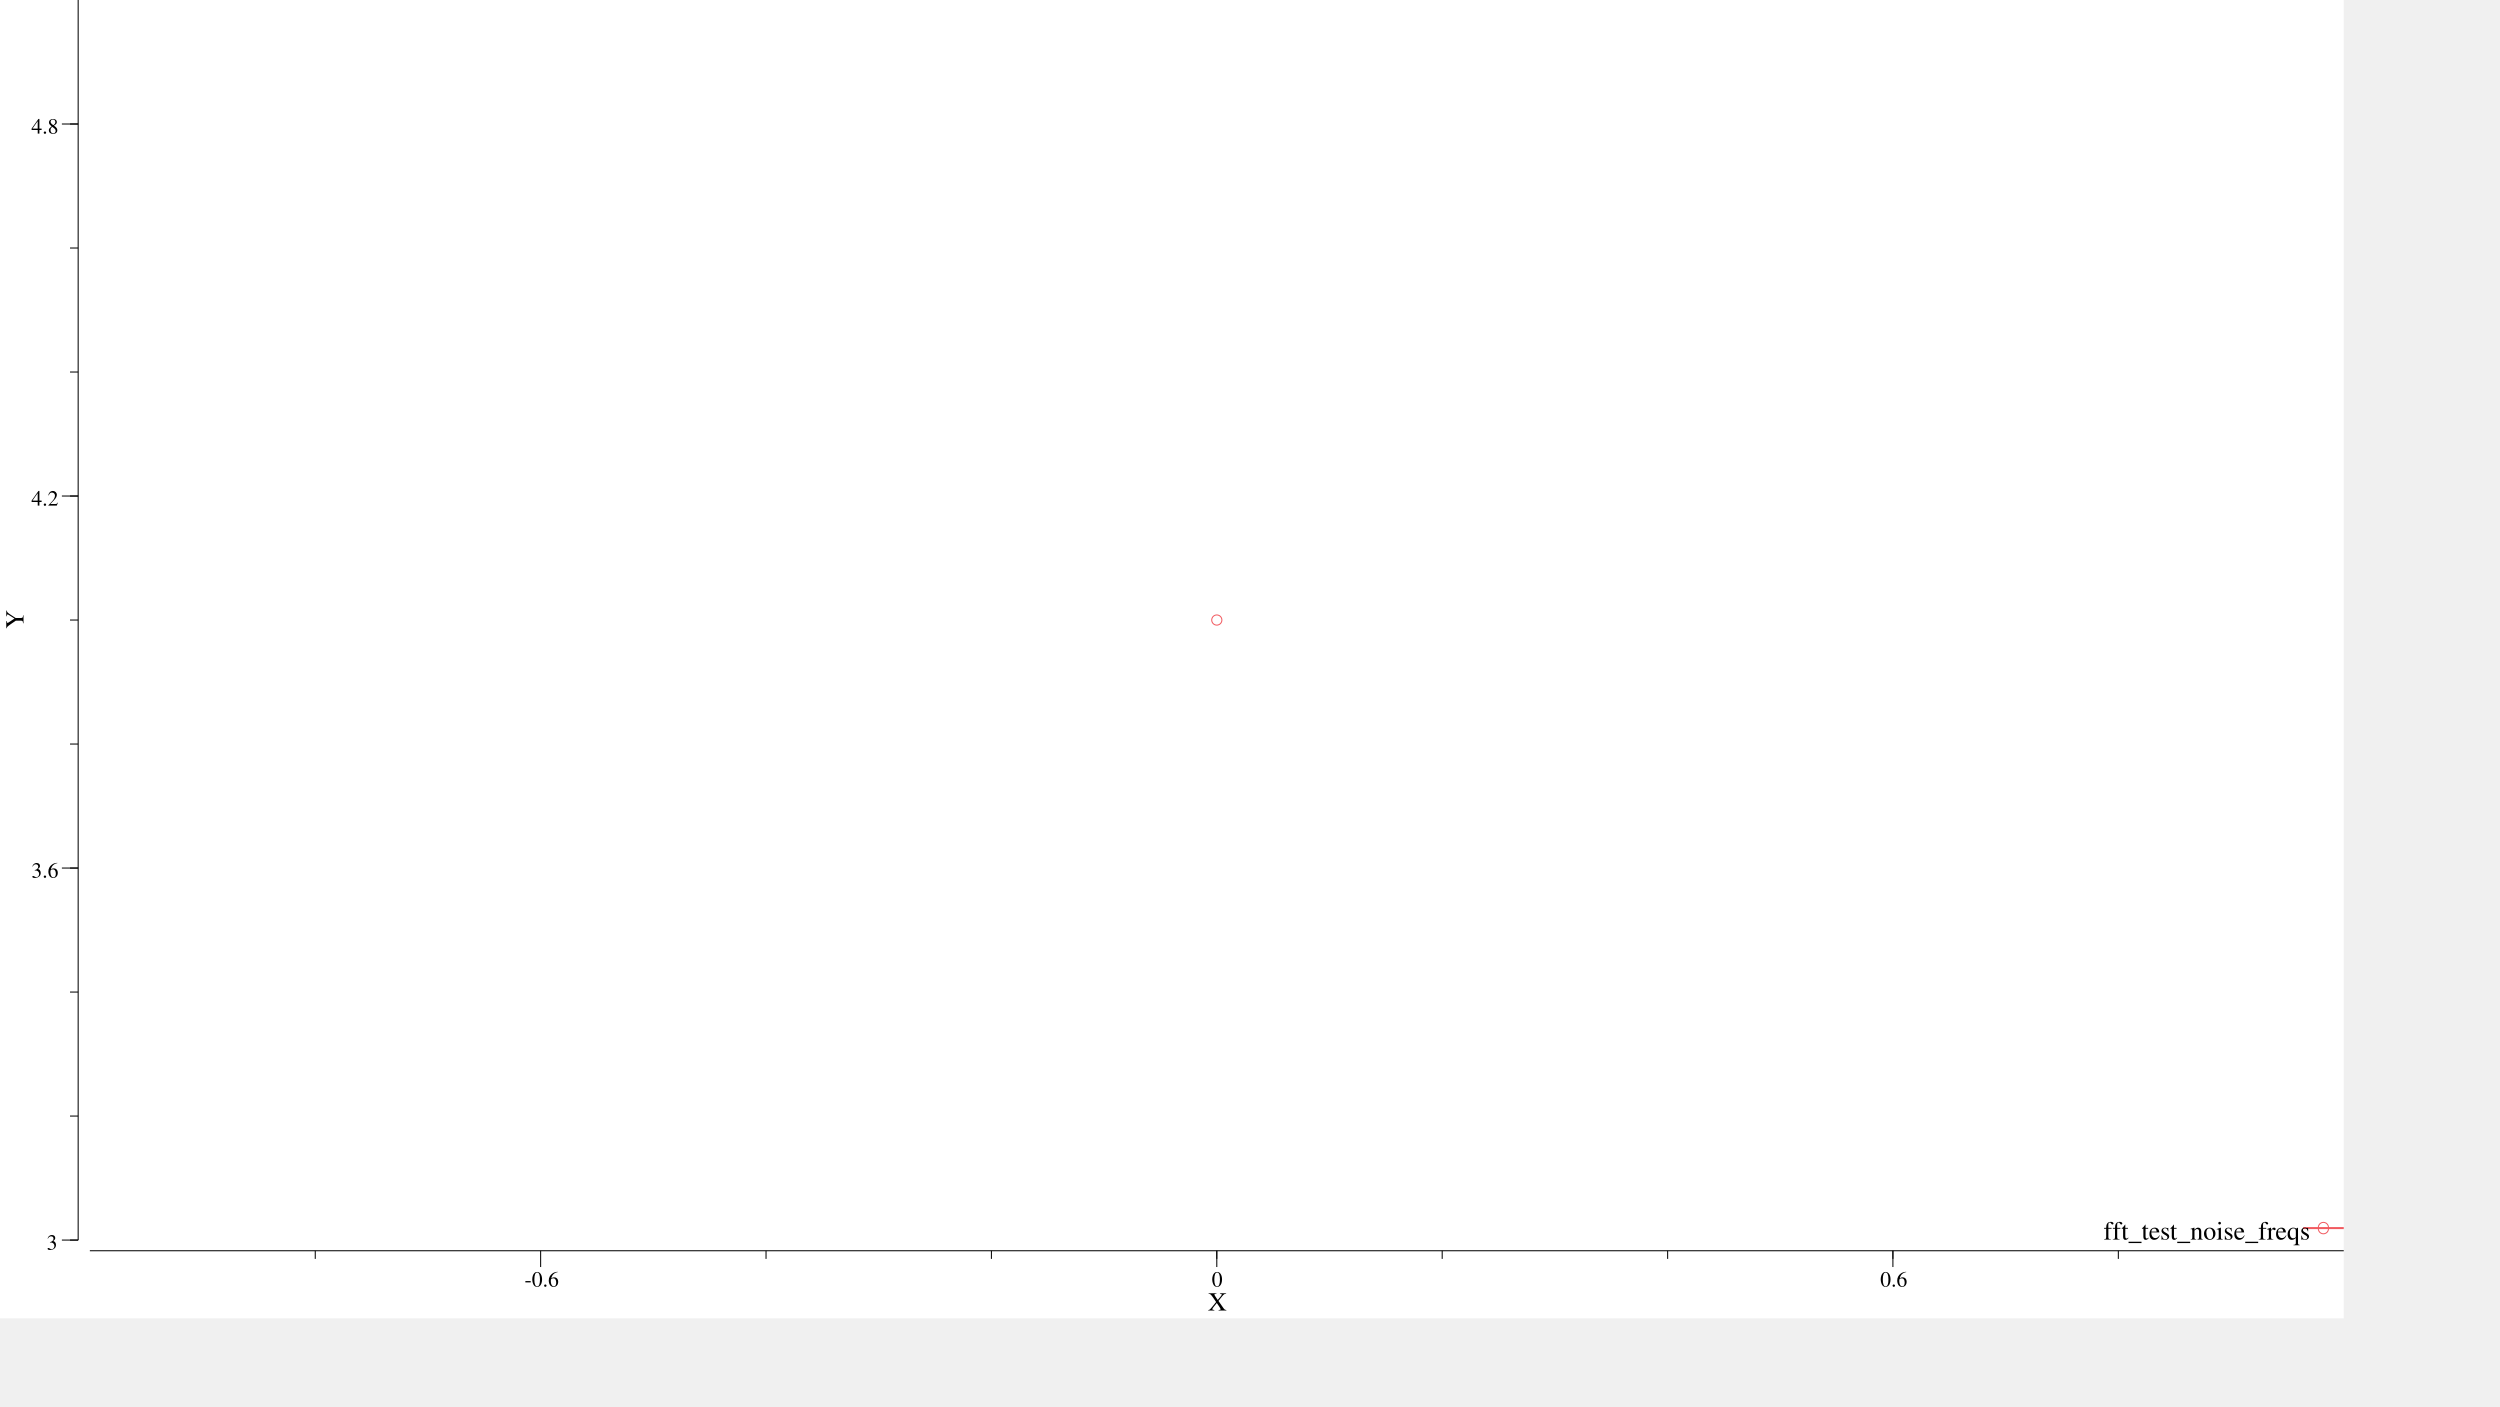
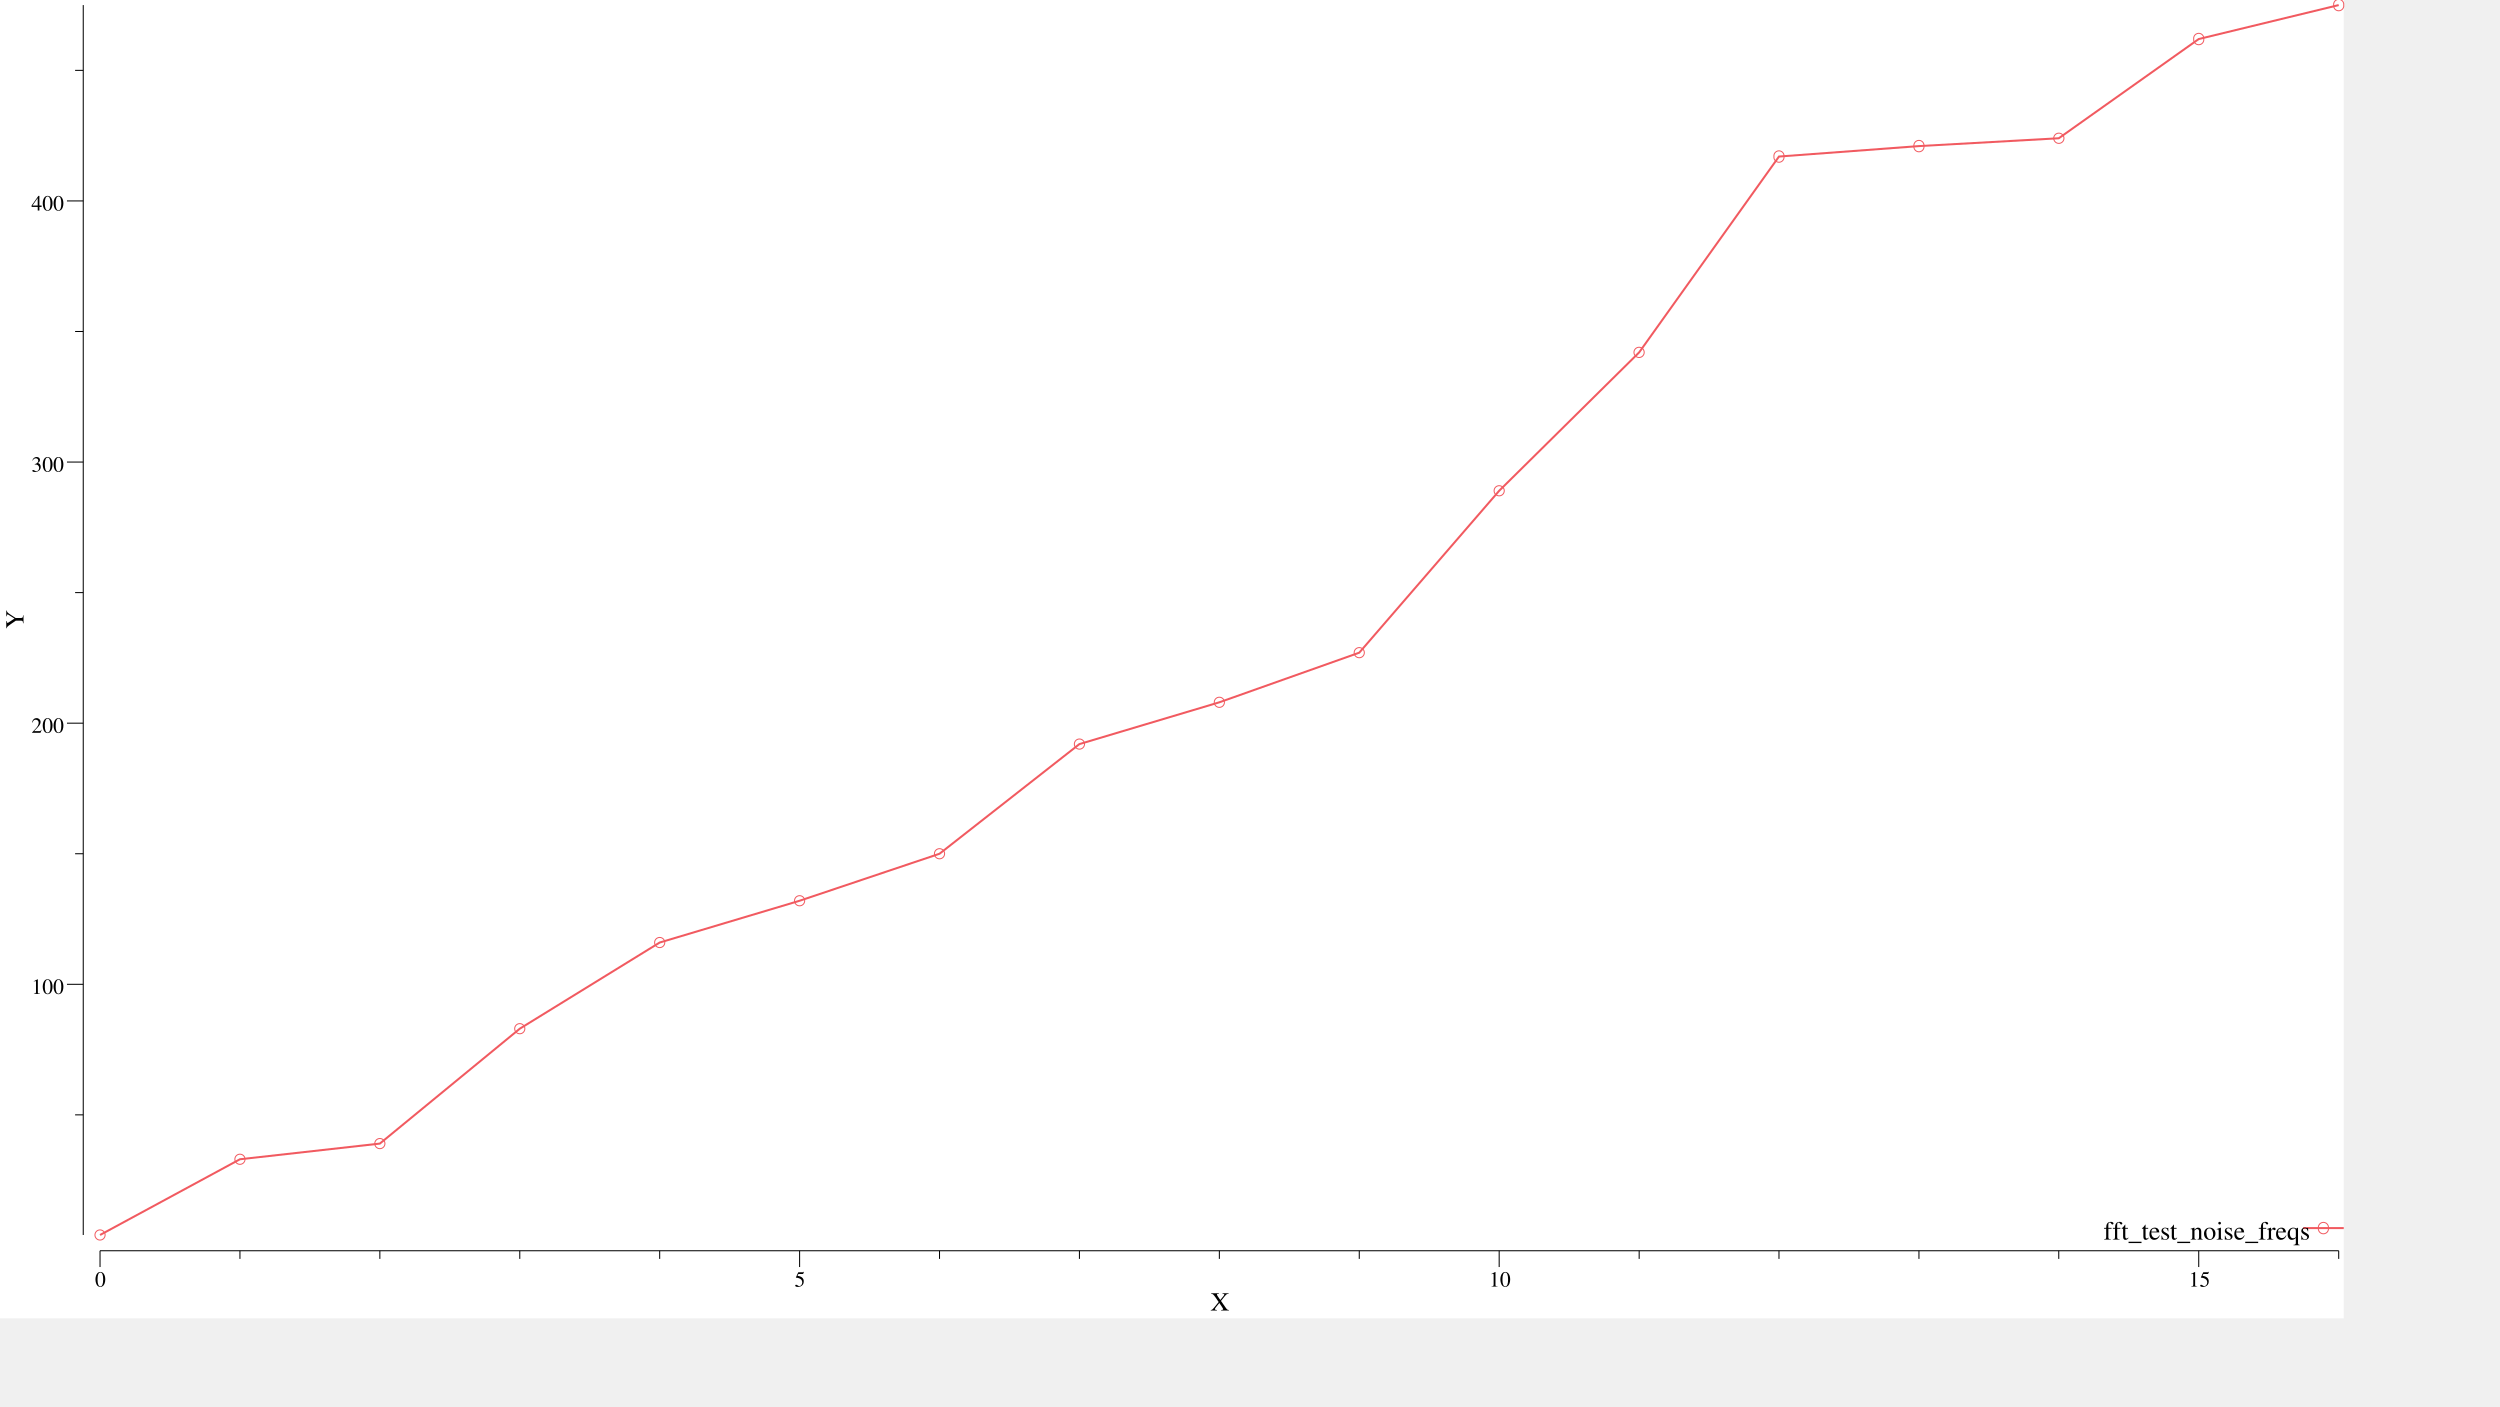
<svg xmlns="http://www.w3.org/2000/svg" width="16in" height="9in">
  <g transform="scale(1, -1) translate(0, -810)">
    <path d="M0,0L1440,0L1440,810L0,810Z" style="fill:#FFFFFF" />
-     <text x="742.19" y="-4.827" transform="scale(1, -1)" style="font-family:Times;font-weight:normal;font-style:normal;font-size:12pt">X</text>
-     <text x="322.27" y="-19.502" transform="scale(1, -1)" style="font-family:Times;font-weight:normal;font-style:normal;font-size:10pt">-0.6</text>
-     <text x="744.48" y="-19.502" transform="scale(1, -1)" style="font-family:Times;font-weight:normal;font-style:normal;font-size:10pt">0</text>
-     <text x="1155.2" y="-19.502" transform="scale(1, -1)" style="font-family:Times;font-weight:normal;font-style:normal;font-size:10pt">0.6</text>
-     <path d="M332.17,31.538L332.17,41.538" style="fill:none;stroke:#000000;stroke-width:0.625" />
-     <path d="M747.6,31.538L747.6,41.538" style="fill:none;stroke:#000000;stroke-width:0.625" />
-     <path d="M1163,31.538L1163,41.538" style="fill:none;stroke:#000000;stroke-width:0.625" />
-     <path d="M193.69,36.538L193.69,41.538" style="fill:none;stroke:#000000;stroke-width:0.625" />
-     <path d="M470.65,36.538L470.65,41.538" style="fill:none;stroke:#000000;stroke-width:0.625" />
-     <path d="M609.12,36.538L609.12,41.538" style="fill:none;stroke:#000000;stroke-width:0.625" />
-     <path d="M747.6,36.538L747.6,41.538" style="fill:none;stroke:#000000;stroke-width:0.625" />
-     <path d="M886.08,36.538L886.08,41.538" style="fill:none;stroke:#000000;stroke-width:0.625" />
-     <path d="M1024.6,36.538L1024.6,41.538" style="fill:none;stroke:#000000;stroke-width:0.625" />
-     <path d="M1163,36.538L1163,41.538" style="fill:none;stroke:#000000;stroke-width:0.625" />
-     <path d="M1301.5,36.538L1301.5,41.538" style="fill:none;stroke:#000000;stroke-width:0.625" />
-     <path d="M55.208,41.538L1440,41.538" style="fill:none;stroke:#000000;stroke-width:0.625" />
+     <text x="743.75" y="-4.827" transform="scale(1, -1)" style="font-family:Times;font-weight:normal;font-style:normal;font-size:12pt">X</text>
+     <text x="58.333" y="-19.502" transform="scale(1, -1)" style="font-family:Times;font-weight:normal;font-style:normal;font-size:10pt">0</text>
+     <text x="488.15" y="-19.502" transform="scale(1, -1)" style="font-family:Times;font-weight:normal;font-style:normal;font-size:10pt">5</text>
+     <text x="914.84" y="-19.502" transform="scale(1, -1)" style="font-family:Times;font-weight:normal;font-style:normal;font-size:10pt">10</text>
+     <text x="1344.7" y="-19.502" transform="scale(1, -1)" style="font-family:Times;font-weight:normal;font-style:normal;font-size:10pt">15</text>
+     <path d="M61.458,31.538L61.458,41.538" style="fill:none;stroke:#000000;stroke-width:0.625" />
+     <path d="M491.28,31.538L491.28,41.538" style="fill:none;stroke:#000000;stroke-width:0.625" />
+     <path d="M921.09,31.538L921.09,41.538" style="fill:none;stroke:#000000;stroke-width:0.625" />
+     <path d="M1350.9,31.538L1350.9,41.538" style="fill:none;stroke:#000000;stroke-width:0.625" />
+     <path d="M147.42,36.538L147.42,41.538" style="fill:none;stroke:#000000;stroke-width:0.625" />
+     <path d="M233.38,36.538L233.38,41.538" style="fill:none;stroke:#000000;stroke-width:0.625" />
+     <path d="M319.35,36.538L319.35,41.538" style="fill:none;stroke:#000000;stroke-width:0.625" />
+     <path d="M405.31,36.538L405.31,41.538" style="fill:none;stroke:#000000;stroke-width:0.625" />
+     <path d="M577.24,36.538L577.24,41.538" style="fill:none;stroke:#000000;stroke-width:0.625" />
+     <path d="M663.2,36.538L663.2,41.538" style="fill:none;stroke:#000000;stroke-width:0.625" />
+     <path d="M749.17,36.538L749.17,41.538" style="fill:none;stroke:#000000;stroke-width:0.625" />
+     <path d="M835.13,36.538L835.13,41.538" style="fill:none;stroke:#000000;stroke-width:0.625" />
+     <path d="M1007.1,36.538L1007.1,41.538" style="fill:none;stroke:#000000;stroke-width:0.625" />
+     <path d="M1093,36.538L1093,41.538" style="fill:none;stroke:#000000;stroke-width:0.625" />
+     <path d="M1179,36.538L1179,41.538" style="fill:none;stroke:#000000;stroke-width:0.625" />
+     <path d="M1264.9,36.538L1264.9,41.538" style="fill:none;stroke:#000000;stroke-width:0.625" />
+     <path d="M1436.9,36.538L1436.9,41.538" style="fill:none;stroke:#000000;stroke-width:0.625" />
+     <path d="M61.458,41.538L1436.9,41.538" style="fill:none;stroke:#000000;stroke-width:0.625" />
    <g transform="rotate(90)">
      <text x="423.63" y="14.443" transform="scale(1, -1)" style="font-family:Times;font-weight:normal;font-style:normal;font-size:12pt">Y</text>
    </g>
-     <text x="28.645" y="-42.198" transform="scale(1, -1)" style="font-family:Times;font-weight:normal;font-style:normal;font-size:10pt">3</text>
-     <text x="19.27" y="-270.77" transform="scale(1, -1)" style="font-family:Times;font-weight:normal;font-style:normal;font-size:10pt">3.6</text>
-     <text x="19.27" y="-499.34" transform="scale(1, -1)" style="font-family:Times;font-weight:normal;font-style:normal;font-size:10pt">4.2</text>
-     <text x="19.27" y="-727.91" transform="scale(1, -1)" style="font-family:Times;font-weight:normal;font-style:normal;font-size:10pt">4.8</text>
-     <path d="M38.02,48.101L48.02,48.101" style="fill:none;stroke:#000000;stroke-width:0.625" />
-     <path d="M38.02,276.67L48.02,276.67" style="fill:none;stroke:#000000;stroke-width:0.625" />
-     <path d="M38.02,505.24L48.02,505.24" style="fill:none;stroke:#000000;stroke-width:0.625" />
-     <path d="M38.02,733.81L48.02,733.81" style="fill:none;stroke:#000000;stroke-width:0.625" />
-     <path d="M43.02,48.101L48.02,48.101" style="fill:none;stroke:#000000;stroke-width:0.625" />
-     <path d="M43.02,124.29L48.02,124.29" style="fill:none;stroke:#000000;stroke-width:0.625" />
-     <path d="M43.02,200.48L48.02,200.48" style="fill:none;stroke:#000000;stroke-width:0.625" />
-     <path d="M43.02,276.67L48.02,276.67" style="fill:none;stroke:#000000;stroke-width:0.625" />
-     <path d="M43.02,352.86L48.02,352.86" style="fill:none;stroke:#000000;stroke-width:0.625" />
-     <path d="M43.02,429.05L48.02,429.05" style="fill:none;stroke:#000000;stroke-width:0.625" />
-     <path d="M43.02,505.24L48.02,505.24" style="fill:none;stroke:#000000;stroke-width:0.625" />
-     <path d="M43.02,581.43L48.02,581.43" style="fill:none;stroke:#000000;stroke-width:0.625" />
-     <path d="M43.02,657.62L48.02,657.62" style="fill:none;stroke:#000000;stroke-width:0.625" />
-     <path d="M43.02,733.81L48.02,733.81" style="fill:none;stroke:#000000;stroke-width:0.625" />
-     <path d="M48.02,48.101L48.02,810" style="fill:none;stroke:#000000;stroke-width:0.625" />
-     <path d="M750.73,429.05L750.73,429.05A3.125,3.125 0 1 1 744.48,429.05A3.125,3.125 0 1 1 750.73,429.05Z" style="fill:none;stroke:#F15A60;stroke-width:0.625" />
+     <text x="19.27" y="-199.34" transform="scale(1, -1)" style="font-family:Times;font-weight:normal;font-style:normal;font-size:10pt">100</text>
+     <text x="19.27" y="-359.78" transform="scale(1, -1)" style="font-family:Times;font-weight:normal;font-style:normal;font-size:10pt">200</text>
+     <text x="19.27" y="-520.21" transform="scale(1, -1)" style="font-family:Times;font-weight:normal;font-style:normal;font-size:10pt">300</text>
+     <text x="19.27" y="-680.65" transform="scale(1, -1)" style="font-family:Times;font-weight:normal;font-style:normal;font-size:10pt">400</text>
+     <path d="M41.145,205.24L51.145,205.24" style="fill:none;stroke:#000000;stroke-width:0.625" />
+     <path d="M41.145,365.68L51.145,365.68" style="fill:none;stroke:#000000;stroke-width:0.625" />
+     <path d="M41.145,526.11L51.145,526.11" style="fill:none;stroke:#000000;stroke-width:0.625" />
+     <path d="M41.145,686.55L51.145,686.55" style="fill:none;stroke:#000000;stroke-width:0.625" />
+     <path d="M46.145,125.03L51.145,125.03" style="fill:none;stroke:#000000;stroke-width:0.625" />
+     <path d="M46.145,285.46L51.145,285.46" style="fill:none;stroke:#000000;stroke-width:0.625" />
+     <path d="M46.145,445.9L51.145,445.9" style="fill:none;stroke:#000000;stroke-width:0.625" />
+     <path d="M46.145,606.33L51.145,606.33" style="fill:none;stroke:#000000;stroke-width:0.625" />
+     <path d="M46.145,766.77L51.145,766.77" style="fill:none;stroke:#000000;stroke-width:0.625" />
+     <path d="M51.145,51.226L51.145,806.88" style="fill:none;stroke:#000000;stroke-width:0.625" />
+     <path d="M61.458,51.226L147.42,97.752L233.38,107.38L319.35,177.97L405.31,230.91L491.28,256.58L577.24,285.46L663.2,352.84L749.17,378.51L835.13,409L921.09,508.47L1007.1,593.5L1093,713.82L1179,720.24L1264.9,725.05L1350.9,786.02L1436.9,806.88" style="fill:none;stroke:#F15A60;stroke-width:1.25" />
+     <path d="M64.583,51.226A3.125,3.125 0 1 1 58.333,51.226A3.125,3.125 0 1 1 64.583,51.226Z" style="fill:none;stroke:#F15A60;stroke-width:0.625" />
+     <path d="M150.55,97.752A3.125,3.125 0 1 1 144.3,97.752A3.125,3.125 0 1 1 150.55,97.752Z" style="fill:none;stroke:#F15A60;stroke-width:0.625" />
+     <path d="M236.51,107.38L236.51,107.38A3.125,3.125 0 1 1 230.26,107.38A3.125,3.125 0 1 1 236.51,107.38Z" style="fill:none;stroke:#F15A60;stroke-width:0.625" />
+     <path d="M322.47,177.97A3.125,3.125 0 1 1 316.22,177.97A3.125,3.125 0 1 1 322.47,177.97Z" style="fill:none;stroke:#F15A60;stroke-width:0.625" />
+     <path d="M408.44,230.91A3.125,3.125 0 1 1 402.19,230.91A3.125,3.125 0 1 1 408.44,230.91Z" style="fill:none;stroke:#F15A60;stroke-width:0.625" />
+     <path d="M494.4,256.58A3.125,3.125 0 1 1 488.15,256.58A3.125,3.125 0 1 1 494.4,256.58Z" style="fill:none;stroke:#F15A60;stroke-width:0.625" />
+     <path d="M580.36,285.46A3.125,3.125 0 1 1 574.11,285.46A3.125,3.125 0 1 1 580.36,285.46Z" style="fill:none;stroke:#F15A60;stroke-width:0.625" />
+     <path d="M666.33,352.84A3.125,3.125 0 1 1 660.08,352.84A3.125,3.125 0 1 1 666.33,352.84Z" style="fill:none;stroke:#F15A60;stroke-width:0.625" />
+     <path d="M752.29,378.51A3.125,3.125 0 1 1 746.04,378.51A3.125,3.125 0 1 1 752.29,378.51Z" style="fill:none;stroke:#F15A60;stroke-width:0.625" />
+     <path d="M838.25,409L838.25,409A3.125,3.125 0 1 1 832,409A3.125,3.125 0 1 1 838.25,409Z" style="fill:none;stroke:#F15A60;stroke-width:0.625" />
+     <path d="M924.22,508.47A3.125,3.125 0 1 1 917.97,508.47A3.125,3.125 0 1 1 924.22,508.47Z" style="fill:none;stroke:#F15A60;stroke-width:0.625" />
+     <path d="M1010.2,593.5L1010.2,593.5A3.125,3.125 0 1 1 1003.9,593.5A3.125,3.125 0 1 1 1010.2,593.5Z" style="fill:none;stroke:#F15A60;stroke-width:0.625" />
+     <path d="M1096.1,713.82A3.125,3.125 0 1 1 1089.9,713.82A3.125,3.125 0 1 1 1096.1,713.82Z" style="fill:none;stroke:#F15A60;stroke-width:0.625" />
+     <path d="M1182.1,720.24A3.125,3.125 0 1 1 1175.9,720.24A3.125,3.125 0 1 1 1182.1,720.24Z" style="fill:none;stroke:#F15A60;stroke-width:0.625" />
+     <path d="M1268.1,725.05A3.125,3.125 0 1 1 1261.8,725.05A3.125,3.125 0 1 1 1268.1,725.05Z" style="fill:none;stroke:#F15A60;stroke-width:0.625" />
+     <path d="M1354,786.02A3.125,3.125 0 1 1 1347.8,786.02A3.125,3.125 0 1 1 1354,786.02Z" style="fill:none;stroke:#F15A60;stroke-width:0.625" />
+     <path d="M1440,806.88A3.125,3.125 0 1 1 1433.8,806.88A3.125,3.125 0 1 1 1440,806.88Z" style="fill:none;stroke:#F15A60;stroke-width:0.625" />
    <path d="M1415,55.461L1440,55.461" style="fill:none;stroke:#F15A60;stroke-width:1.25" />
    <path d="M1430.6,55.461A3.125,3.125 0 1 1 1424.4,55.461A3.125,3.125 0 1 1 1430.6,55.461Z" style="fill:none;stroke:#F15A60;stroke-width:0.625" />
    <text x="1292.4" y="-48.379" transform="scale(1, -1)" style="font-family:Times;font-weight:normal;font-style:normal;font-size:12pt">fft_test_noise_freqs</text>
  </g>
</svg>
